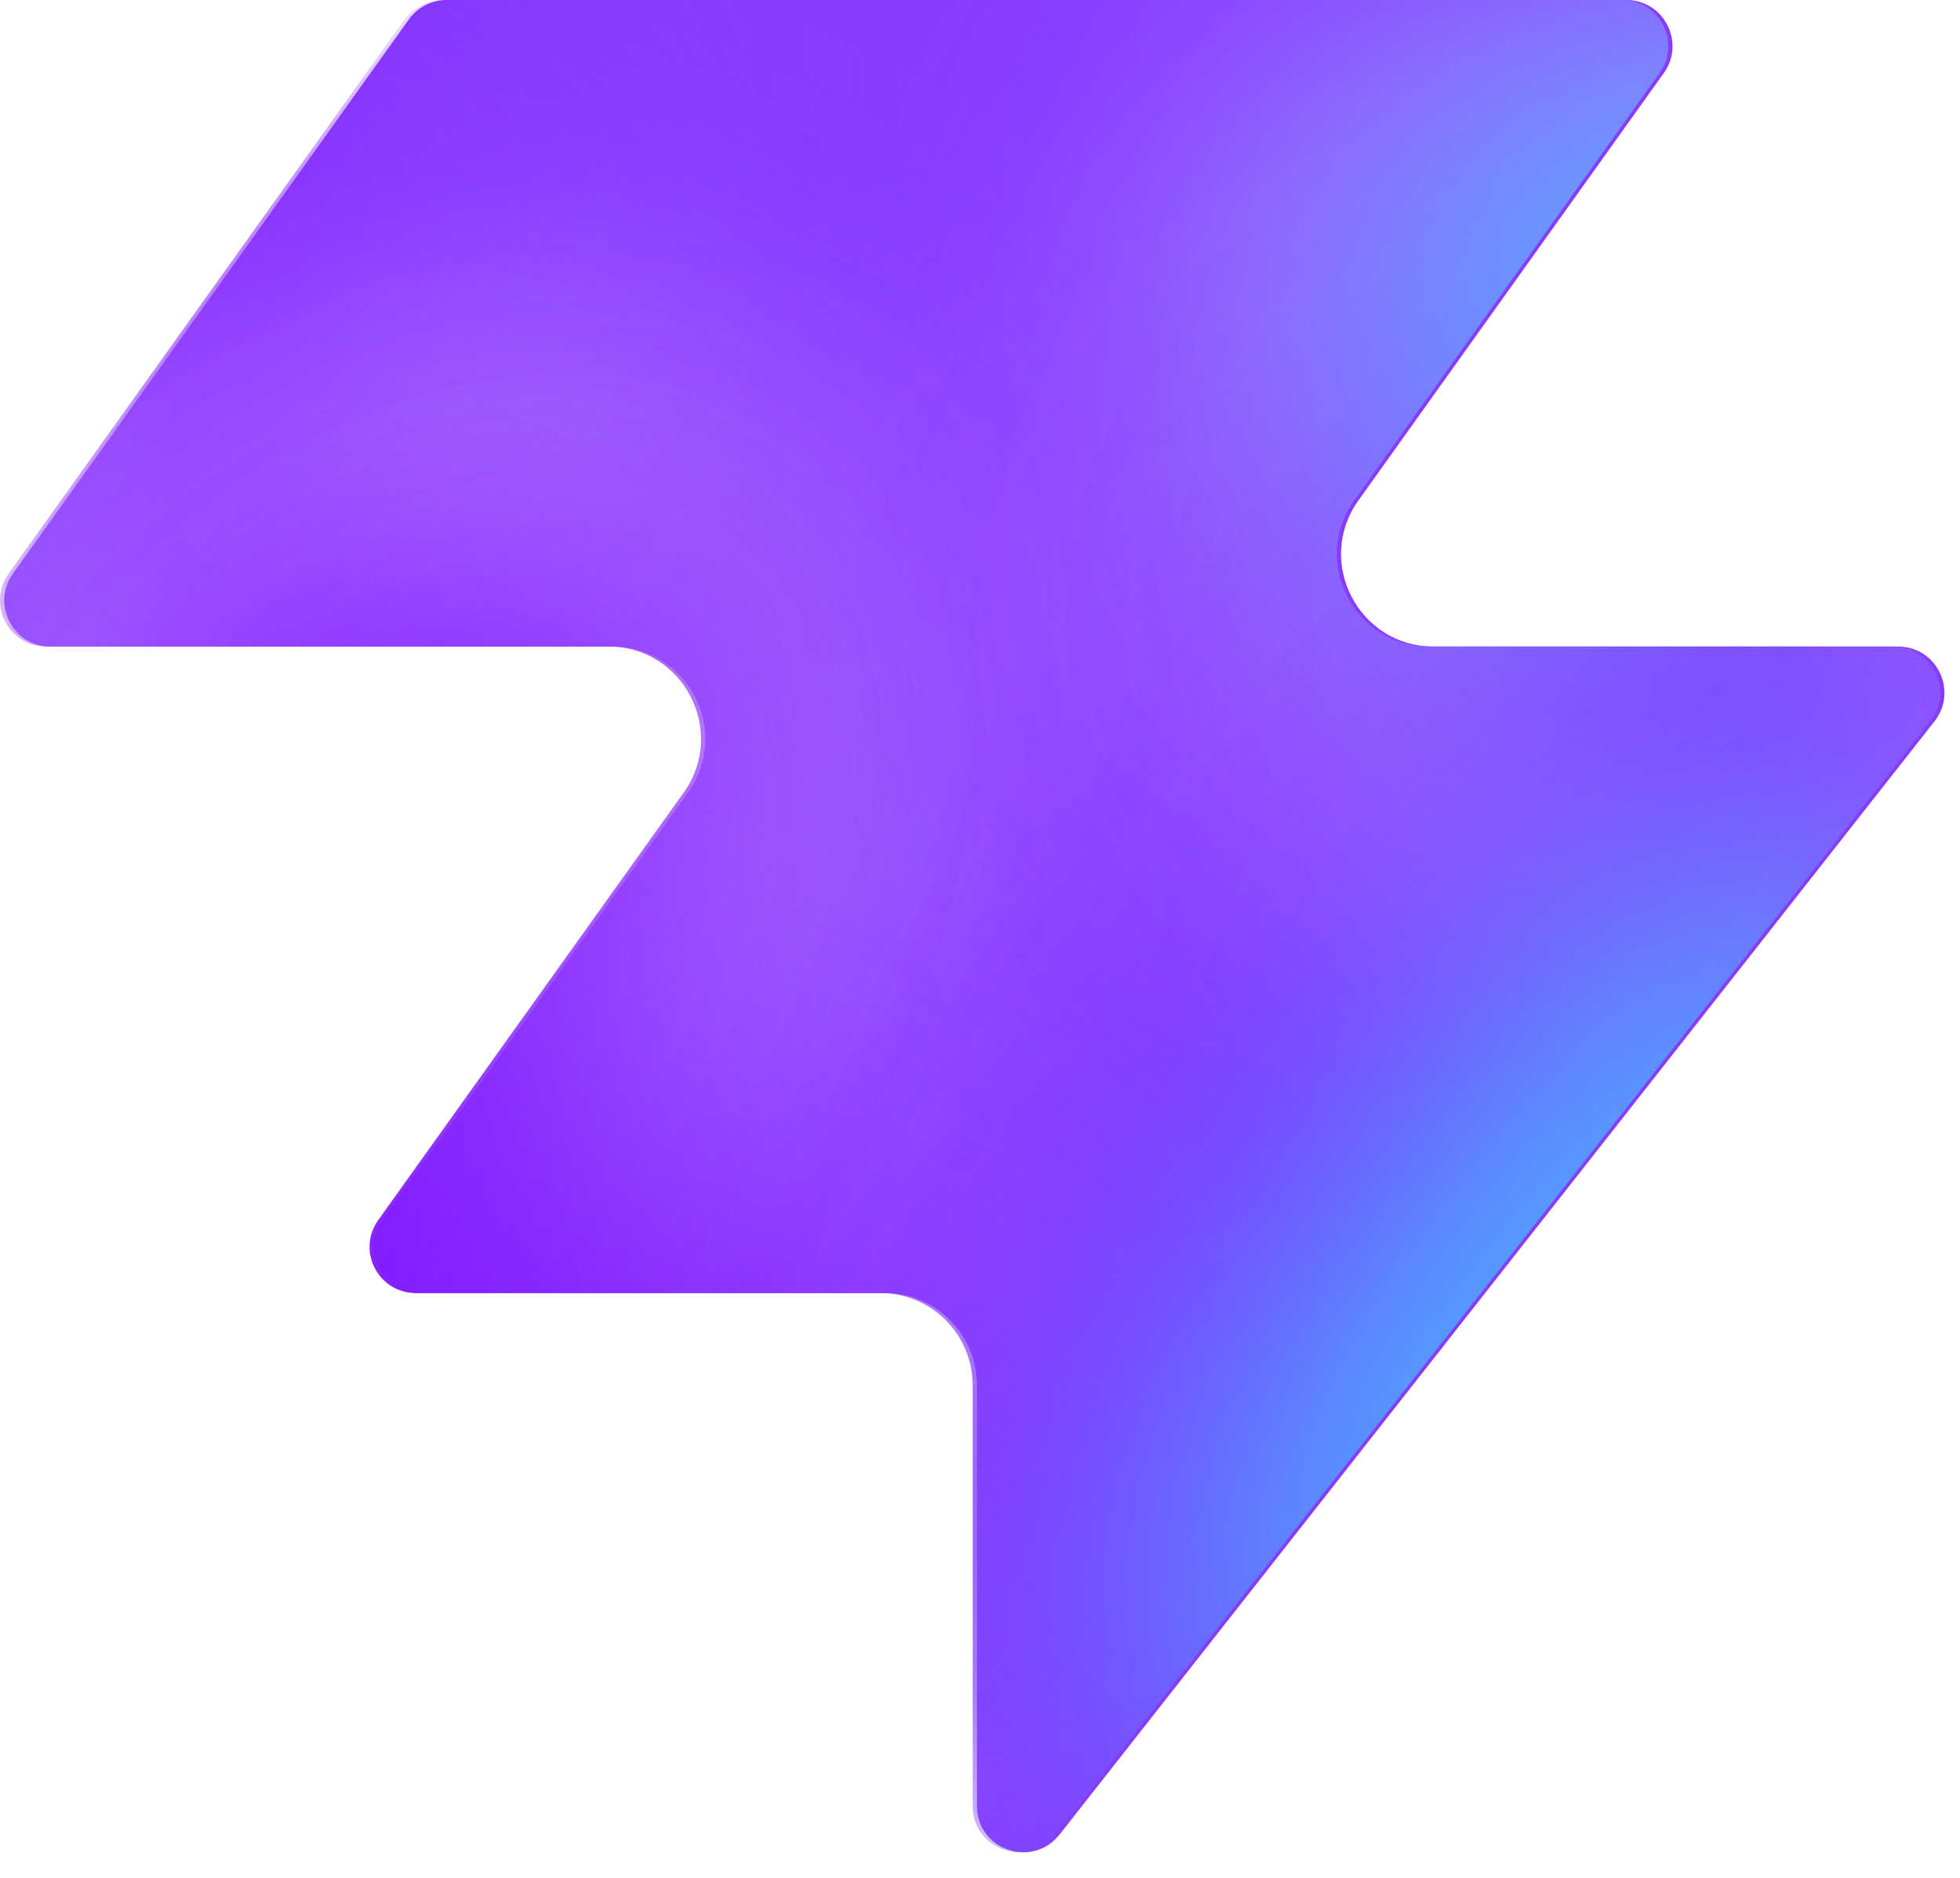
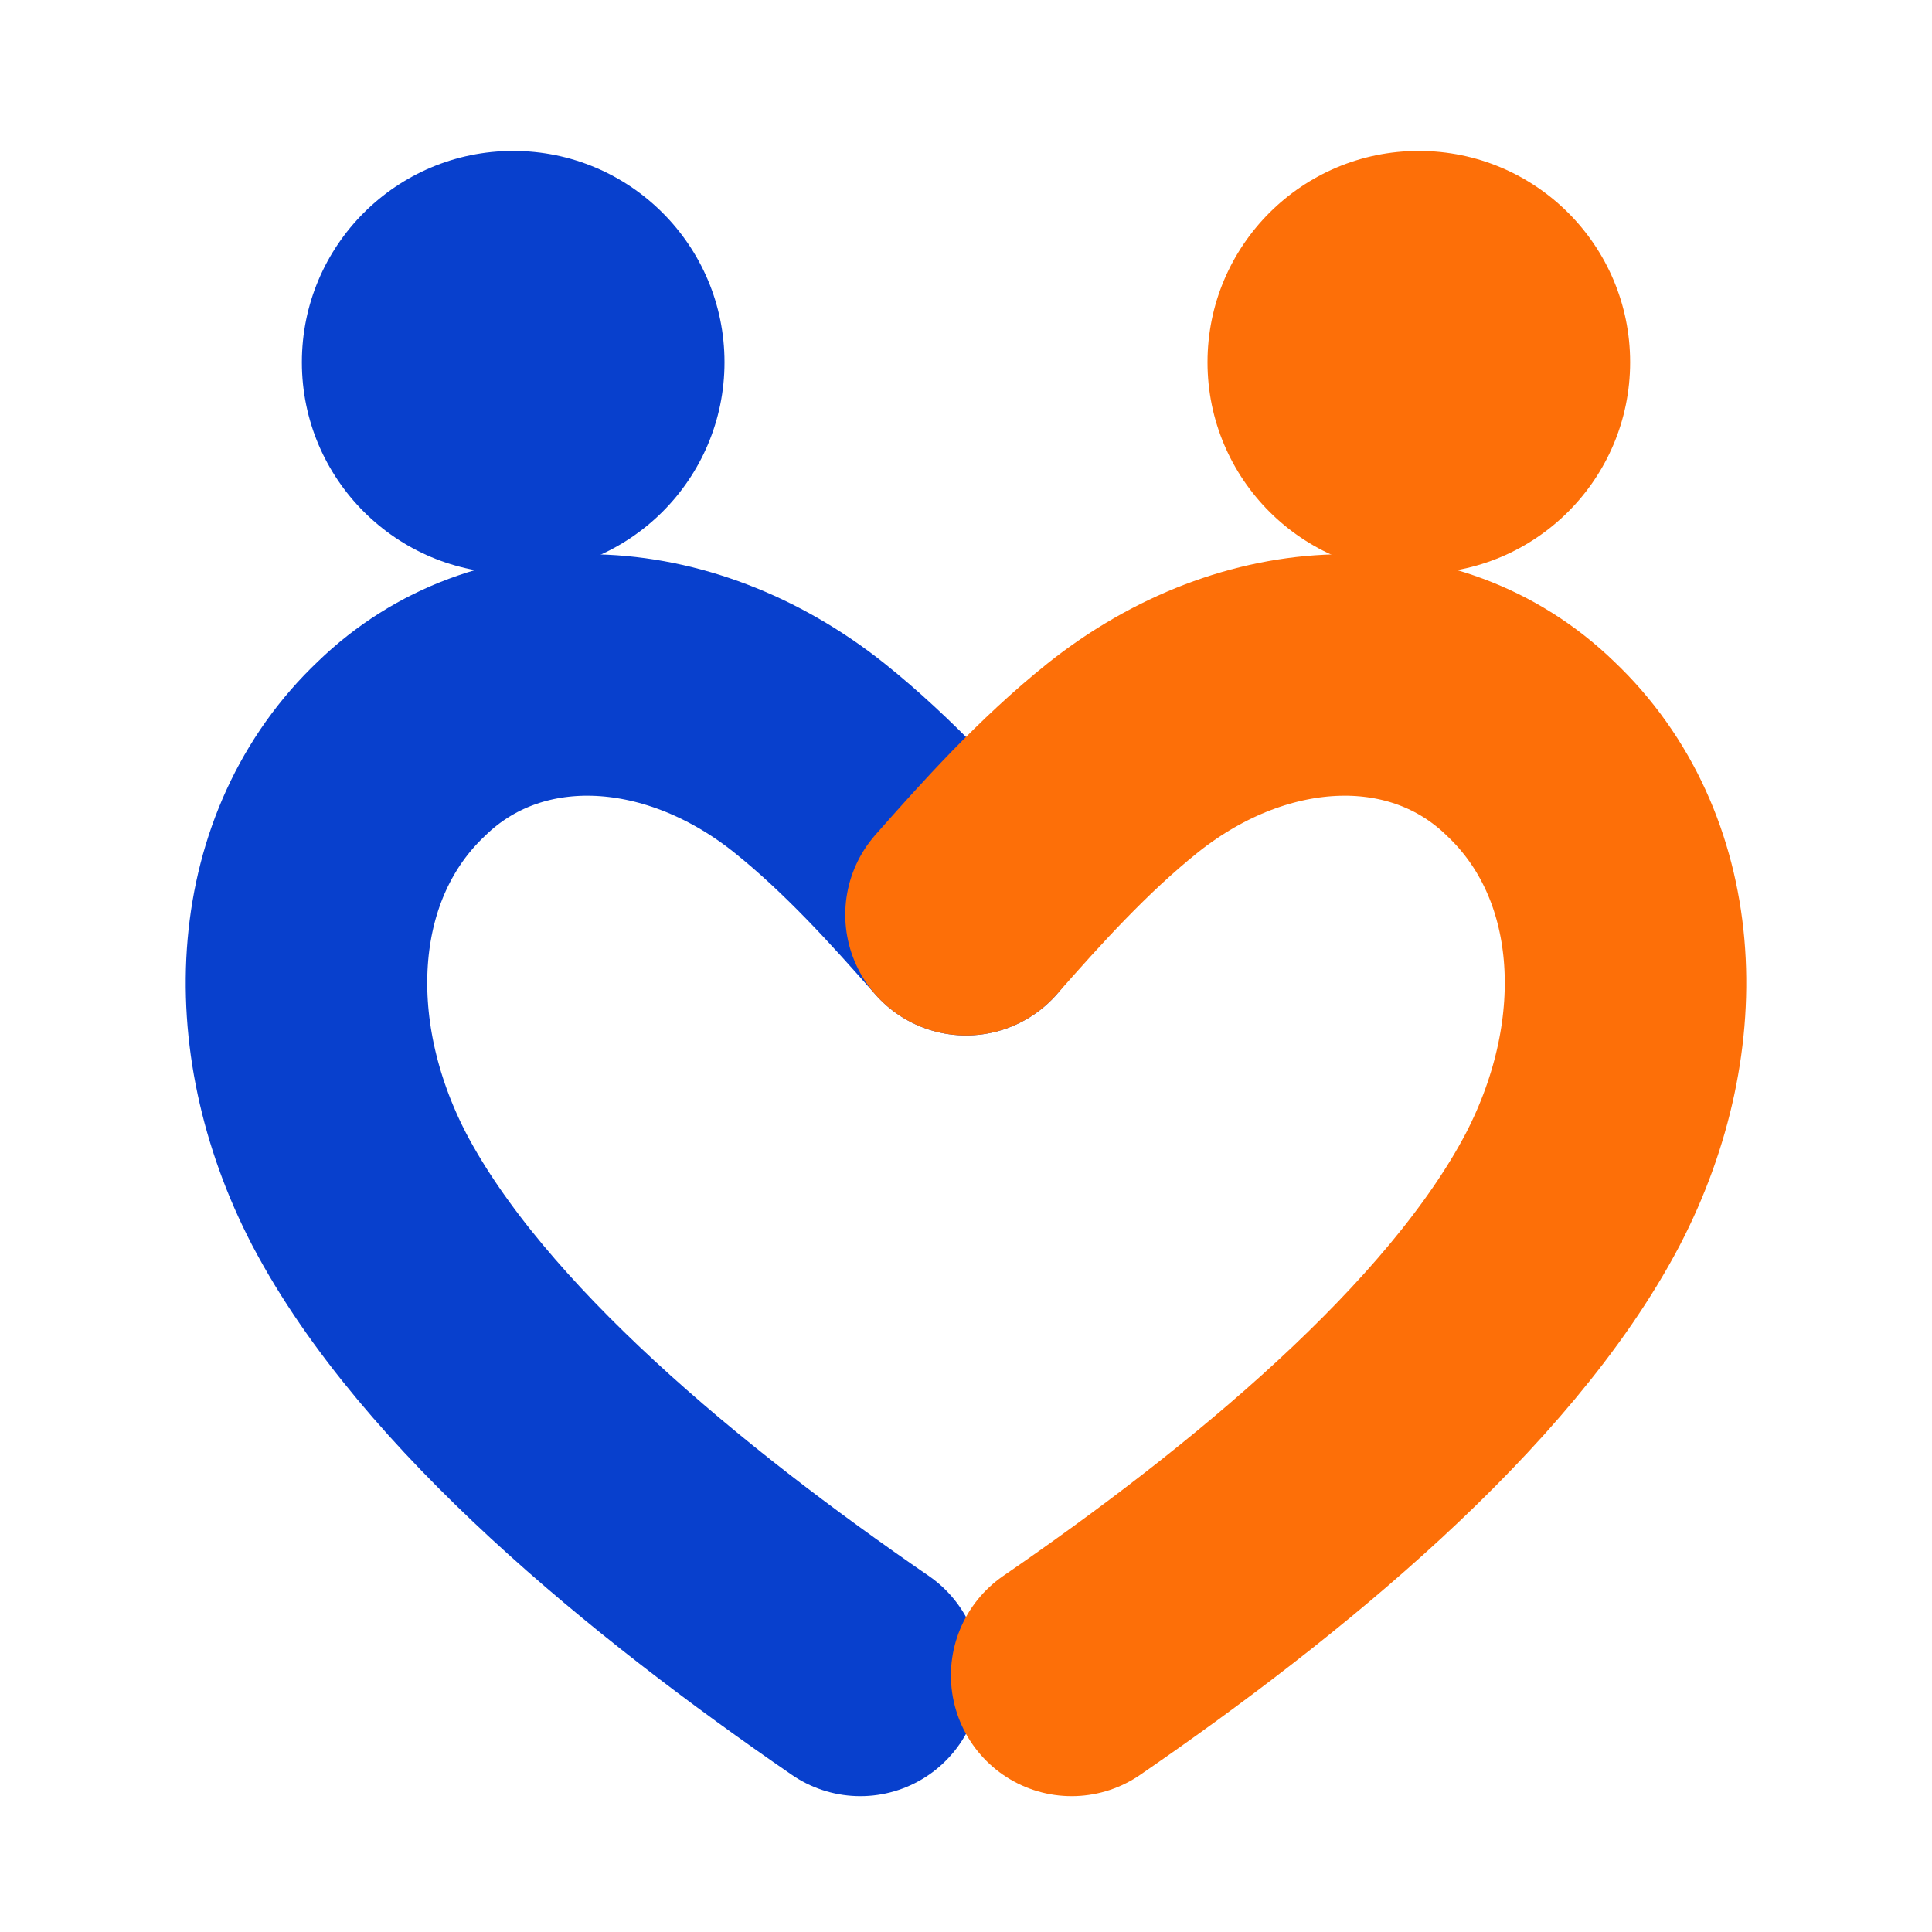
- <svg xmlns="http://www.w3.org/2000/svg" width="48" height="46" fill="none" viewBox="0 0 48 46">
-   <path fill="#863bff" d="M25.946 44.938c-.664.845-2.021.375-2.021-.698V33.937a2.26 2.26 0 0 0-2.262-2.262H10.287c-.92 0-1.456-1.04-.92-1.788l7.48-10.471c1.07-1.497 0-3.578-1.842-3.578H1.237c-.92 0-1.456-1.04-.92-1.788L10.013.474c.214-.297.556-.474.92-.474h28.894c.92 0 1.456 1.04.92 1.788l-7.48 10.471c-1.07 1.498 0 3.579 1.842 3.579h11.377c.943 0 1.473 1.088.89 1.83L25.947 44.94z" style="fill:#863bff;fill:color(display-p3 .525 .23 1);fill-opacity:1" />
-   <mask id="a" width="48" height="46" x="0" y="0" maskUnits="userSpaceOnUse" style="mask-type:alpha">
-     <path fill="#000" d="M25.842 44.938c-.664.844-2.021.375-2.021-.698V33.937a2.26 2.26 0 0 0-2.262-2.262H10.183c-.92 0-1.456-1.04-.92-1.788l7.48-10.471c1.07-1.498 0-3.579-1.842-3.579H1.133c-.92 0-1.456-1.04-.92-1.787L9.91.473c.214-.297.556-.474.92-.474h28.894c.92 0 1.456 1.04.92 1.788l-7.48 10.471c-1.07 1.498 0 3.578 1.842 3.578h11.377c.943 0 1.473 1.088.89 1.832L25.843 44.94z" style="fill:#000;fill-opacity:1" />
-   </mask>
-   <g mask="url(#a)">
-     <g filter="url(#b)">
-       <ellipse cx="5.508" cy="14.704" fill="#ede6ff" rx="5.508" ry="14.704" style="fill:#ede6ff;fill:color(display-p3 .927 .903 1);fill-opacity:1" transform="matrix(.00324 1 1 -.00324 -4.47 31.516)" />
-     </g>
-     <g filter="url(#c)">
-       <ellipse cx="10.399" cy="29.851" fill="#ede6ff" rx="10.399" ry="29.851" style="fill:#ede6ff;fill:color(display-p3 .927 .903 1);fill-opacity:1" transform="matrix(.00324 1 1 -.00324 -39.328 7.883)" />
-     </g>
-     <g filter="url(#d)">
-       <ellipse cx="5.508" cy="30.487" fill="#7e14ff" rx="5.508" ry="30.487" style="fill:#7e14ff;fill:color(display-p3 .492 .077 1);fill-opacity:1" transform="rotate(89.814 -25.913 -14.639)scale(1 -1)" />
-     </g>
-     <g filter="url(#e)">
-       <ellipse cx="5.508" cy="30.599" fill="#7e14ff" rx="5.508" ry="30.599" style="fill:#7e14ff;fill:color(display-p3 .492 .077 1);fill-opacity:1" transform="rotate(89.814 -32.644 -3.334)scale(1 -1)" />
-     </g>
-     <g filter="url(#f)">
-       <ellipse cx="5.508" cy="30.599" fill="#7e14ff" rx="5.508" ry="30.599" style="fill:#7e14ff;fill:color(display-p3 .492 .077 1);fill-opacity:1" transform="matrix(.00324 1 1 -.00324 -34.34 30.47)" />
-     </g>
-     <g filter="url(#g)">
-       <ellipse cx="14.072" cy="22.078" fill="#ede6ff" rx="14.072" ry="22.078" style="fill:#ede6ff;fill:color(display-p3 .927 .903 1);fill-opacity:1" transform="rotate(93.35 24.506 48.493)scale(-1 1)" />
-     </g>
-     <g filter="url(#h)">
-       <ellipse cx="3.47" cy="21.501" fill="#7e14ff" rx="3.47" ry="21.501" style="fill:#7e14ff;fill:color(display-p3 .492 .077 1);fill-opacity:1" transform="rotate(89.009 28.708 47.59)scale(-1 1)" />
-     </g>
-     <g filter="url(#i)">
-       <ellipse cx="3.47" cy="21.501" fill="#7e14ff" rx="3.47" ry="21.501" style="fill:#7e14ff;fill:color(display-p3 .492 .077 1);fill-opacity:1" transform="rotate(89.009 28.708 47.59)scale(-1 1)" />
-     </g>
-     <g filter="url(#j)">
-       <ellipse cx=".387" cy="8.972" fill="#7e14ff" rx="4.407" ry="29.108" style="fill:#7e14ff;fill:color(display-p3 .492 .077 1);fill-opacity:1" transform="rotate(39.51 .387 8.972)" />
-     </g>
-     <g filter="url(#k)">
-       <ellipse cx="47.523" cy="-6.092" fill="#7e14ff" rx="4.407" ry="29.108" style="fill:#7e14ff;fill:color(display-p3 .492 .077 1);fill-opacity:1" transform="rotate(37.892 47.523 -6.092)" />
-     </g>
-     <g filter="url(#l)">
-       <ellipse cx="41.412" cy="6.333" fill="#47bfff" rx="5.971" ry="9.665" style="fill:#47bfff;fill:color(display-p3 .28 .748 1);fill-opacity:1" transform="rotate(37.892 41.412 6.333)" />
-     </g>
-     <g filter="url(#m)">
-       <ellipse cx="-1.879" cy="38.332" fill="#7e14ff" rx="4.407" ry="29.108" style="fill:#7e14ff;fill:color(display-p3 .492 .077 1);fill-opacity:1" transform="rotate(37.892 -1.88 38.332)" />
-     </g>
-     <g filter="url(#n)">
-       <ellipse cx="-1.879" cy="38.332" fill="#7e14ff" rx="4.407" ry="29.108" style="fill:#7e14ff;fill:color(display-p3 .492 .077 1);fill-opacity:1" transform="rotate(37.892 -1.88 38.332)" />
-     </g>
-     <g filter="url(#o)">
-       <ellipse cx="35.651" cy="29.907" fill="#7e14ff" rx="4.407" ry="29.108" style="fill:#7e14ff;fill:color(display-p3 .492 .077 1);fill-opacity:1" transform="rotate(37.892 35.651 29.907)" />
-     </g>
-     <g filter="url(#p)">
-       <ellipse cx="38.418" cy="32.4" fill="#47bfff" rx="5.971" ry="15.297" style="fill:#47bfff;fill:color(display-p3 .28 .748 1);fill-opacity:1" transform="rotate(37.892 38.418 32.4)" />
-     </g>
-   </g>
-   <defs>
-     <filter id="b" width="60.045" height="41.654" x="-19.77" y="16.149" color-interpolation-filters="sRGB" filterUnits="userSpaceOnUse">
-       <feFlood flood-opacity="0" result="BackgroundImageFix" />
-       <feBlend in="SourceGraphic" in2="BackgroundImageFix" result="shape" />
-       <feGaussianBlur result="effect1_foregroundBlur_2002_17158" stdDeviation="7.659" />
-     </filter>
-     <filter id="c" width="90.34" height="51.437" x="-54.613" y="-7.533" color-interpolation-filters="sRGB" filterUnits="userSpaceOnUse">
-       <feFlood flood-opacity="0" result="BackgroundImageFix" />
-       <feBlend in="SourceGraphic" in2="BackgroundImageFix" result="shape" />
-       <feGaussianBlur result="effect1_foregroundBlur_2002_17158" stdDeviation="7.659" />
-     </filter>
-     <filter id="d" width="79.355" height="29.4" x="-49.64" y="2.03" color-interpolation-filters="sRGB" filterUnits="userSpaceOnUse">
-       <feFlood flood-opacity="0" result="BackgroundImageFix" />
-       <feBlend in="SourceGraphic" in2="BackgroundImageFix" result="shape" />
-       <feGaussianBlur result="effect1_foregroundBlur_2002_17158" stdDeviation="4.596" />
-     </filter>
-     <filter id="e" width="79.579" height="29.4" x="-45.045" y="20.029" color-interpolation-filters="sRGB" filterUnits="userSpaceOnUse">
-       <feFlood flood-opacity="0" result="BackgroundImageFix" />
-       <feBlend in="SourceGraphic" in2="BackgroundImageFix" result="shape" />
-       <feGaussianBlur result="effect1_foregroundBlur_2002_17158" stdDeviation="4.596" />
-     </filter>
-     <filter id="f" width="79.579" height="29.4" x="-43.513" y="21.178" color-interpolation-filters="sRGB" filterUnits="userSpaceOnUse">
-       <feFlood flood-opacity="0" result="BackgroundImageFix" />
-       <feBlend in="SourceGraphic" in2="BackgroundImageFix" result="shape" />
-       <feGaussianBlur result="effect1_foregroundBlur_2002_17158" stdDeviation="4.596" />
-     </filter>
-     <filter id="g" width="74.749" height="58.852" x="15.756" y="-17.901" color-interpolation-filters="sRGB" filterUnits="userSpaceOnUse">
-       <feFlood flood-opacity="0" result="BackgroundImageFix" />
-       <feBlend in="SourceGraphic" in2="BackgroundImageFix" result="shape" />
-       <feGaussianBlur result="effect1_foregroundBlur_2002_17158" stdDeviation="7.659" />
-     </filter>
-     <filter id="h" width="61.377" height="25.362" x="23.548" y="2.284" color-interpolation-filters="sRGB" filterUnits="userSpaceOnUse">
-       <feFlood flood-opacity="0" result="BackgroundImageFix" />
-       <feBlend in="SourceGraphic" in2="BackgroundImageFix" result="shape" />
-       <feGaussianBlur result="effect1_foregroundBlur_2002_17158" stdDeviation="4.596" />
-     </filter>
-     <filter id="i" width="61.377" height="25.362" x="23.548" y="2.284" color-interpolation-filters="sRGB" filterUnits="userSpaceOnUse">
-       <feFlood flood-opacity="0" result="BackgroundImageFix" />
-       <feBlend in="SourceGraphic" in2="BackgroundImageFix" result="shape" />
-       <feGaussianBlur result="effect1_foregroundBlur_2002_17158" stdDeviation="4.596" />
-     </filter>
-     <filter id="j" width="56.045" height="63.649" x="-27.636" y="-22.853" color-interpolation-filters="sRGB" filterUnits="userSpaceOnUse">
-       <feFlood flood-opacity="0" result="BackgroundImageFix" />
-       <feBlend in="SourceGraphic" in2="BackgroundImageFix" result="shape" />
-       <feGaussianBlur result="effect1_foregroundBlur_2002_17158" stdDeviation="4.596" />
-     </filter>
-     <filter id="k" width="54.814" height="64.646" x="20.116" y="-38.415" color-interpolation-filters="sRGB" filterUnits="userSpaceOnUse">
-       <feFlood flood-opacity="0" result="BackgroundImageFix" />
-       <feBlend in="SourceGraphic" in2="BackgroundImageFix" result="shape" />
-       <feGaussianBlur result="effect1_foregroundBlur_2002_17158" stdDeviation="4.596" />
-     </filter>
-     <filter id="l" width="33.541" height="35.313" x="24.641" y="-11.323" color-interpolation-filters="sRGB" filterUnits="userSpaceOnUse">
-       <feFlood flood-opacity="0" result="BackgroundImageFix" />
-       <feBlend in="SourceGraphic" in2="BackgroundImageFix" result="shape" />
-       <feGaussianBlur result="effect1_foregroundBlur_2002_17158" stdDeviation="4.596" />
-     </filter>
-     <filter id="m" width="54.814" height="64.646" x="-29.286" y="6.009" color-interpolation-filters="sRGB" filterUnits="userSpaceOnUse">
-       <feFlood flood-opacity="0" result="BackgroundImageFix" />
-       <feBlend in="SourceGraphic" in2="BackgroundImageFix" result="shape" />
-       <feGaussianBlur result="effect1_foregroundBlur_2002_17158" stdDeviation="4.596" />
-     </filter>
-     <filter id="n" width="54.814" height="64.646" x="-29.286" y="6.009" color-interpolation-filters="sRGB" filterUnits="userSpaceOnUse">
-       <feFlood flood-opacity="0" result="BackgroundImageFix" />
-       <feBlend in="SourceGraphic" in2="BackgroundImageFix" result="shape" />
-       <feGaussianBlur result="effect1_foregroundBlur_2002_17158" stdDeviation="4.596" />
-     </filter>
-     <filter id="o" width="54.814" height="64.646" x="8.244" y="-2.416" color-interpolation-filters="sRGB" filterUnits="userSpaceOnUse">
-       <feFlood flood-opacity="0" result="BackgroundImageFix" />
-       <feBlend in="SourceGraphic" in2="BackgroundImageFix" result="shape" />
-       <feGaussianBlur result="effect1_foregroundBlur_2002_17158" stdDeviation="4.596" />
-     </filter>
-     <filter id="p" width="39.409" height="43.623" x="18.713" y="10.588" color-interpolation-filters="sRGB" filterUnits="userSpaceOnUse">
-       <feFlood flood-opacity="0" result="BackgroundImageFix" />
-       <feBlend in="SourceGraphic" in2="BackgroundImageFix" result="shape" />
-       <feGaussianBlur result="effect1_foregroundBlur_2002_17158" stdDeviation="4.596" />
-     </filter>
-   </defs>
+ <svg xmlns="http://www.w3.org/2000/svg" viewBox="0 0 64 64">
+   <circle cx="17" cy="12" r="7" fill="#0840CD" />
+   <circle cx="47" cy="12" r="7" fill="#FD6F08" />
+   <path d="M28.5 55.5C22.1 51.1 15 45.3 11.9 39.4c-2.7-5.2-2.3-11.1 1.4-14.6 3.5-3.4 9.1-3.2 13.5.3 2 1.6 3.7 3.5 5.2 5.2" fill="none" stroke="#0840CD" stroke-width="8" stroke-linecap="round" stroke-linejoin="round" />
+   <path d="M35.5 55.5C41.9 51.1 49 45.3 52.1 39.4c2.7-5.2 2.3-11.1-1.4-14.6-3.5-3.4-9.1-3.2-13.5.3-2 1.6-3.7 3.5-5.2 5.2" fill="none" stroke="#FD6F08" stroke-width="8" stroke-linecap="round" stroke-linejoin="round" />
</svg>
